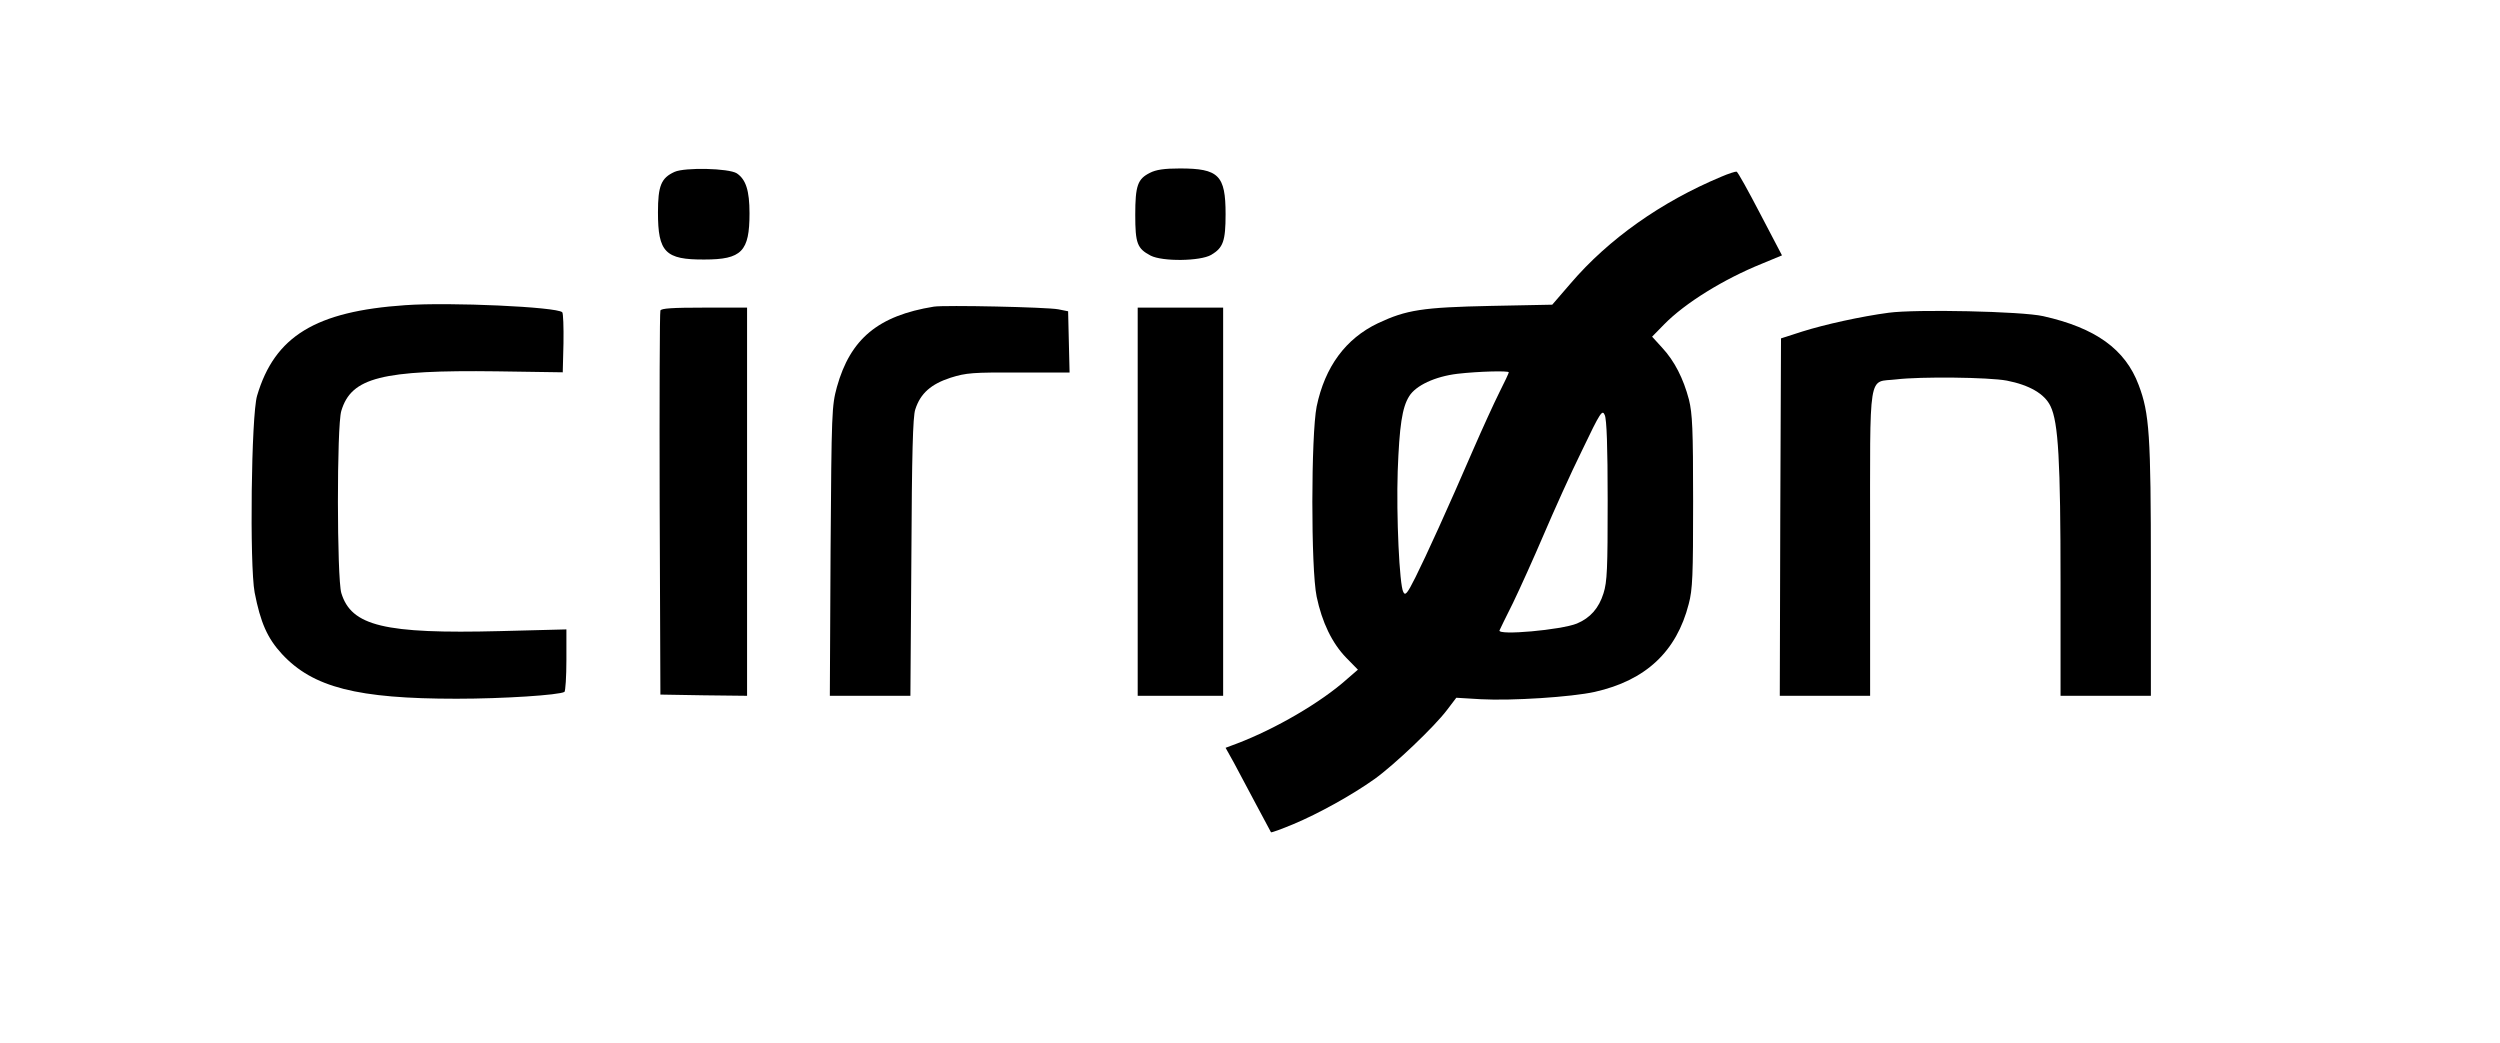
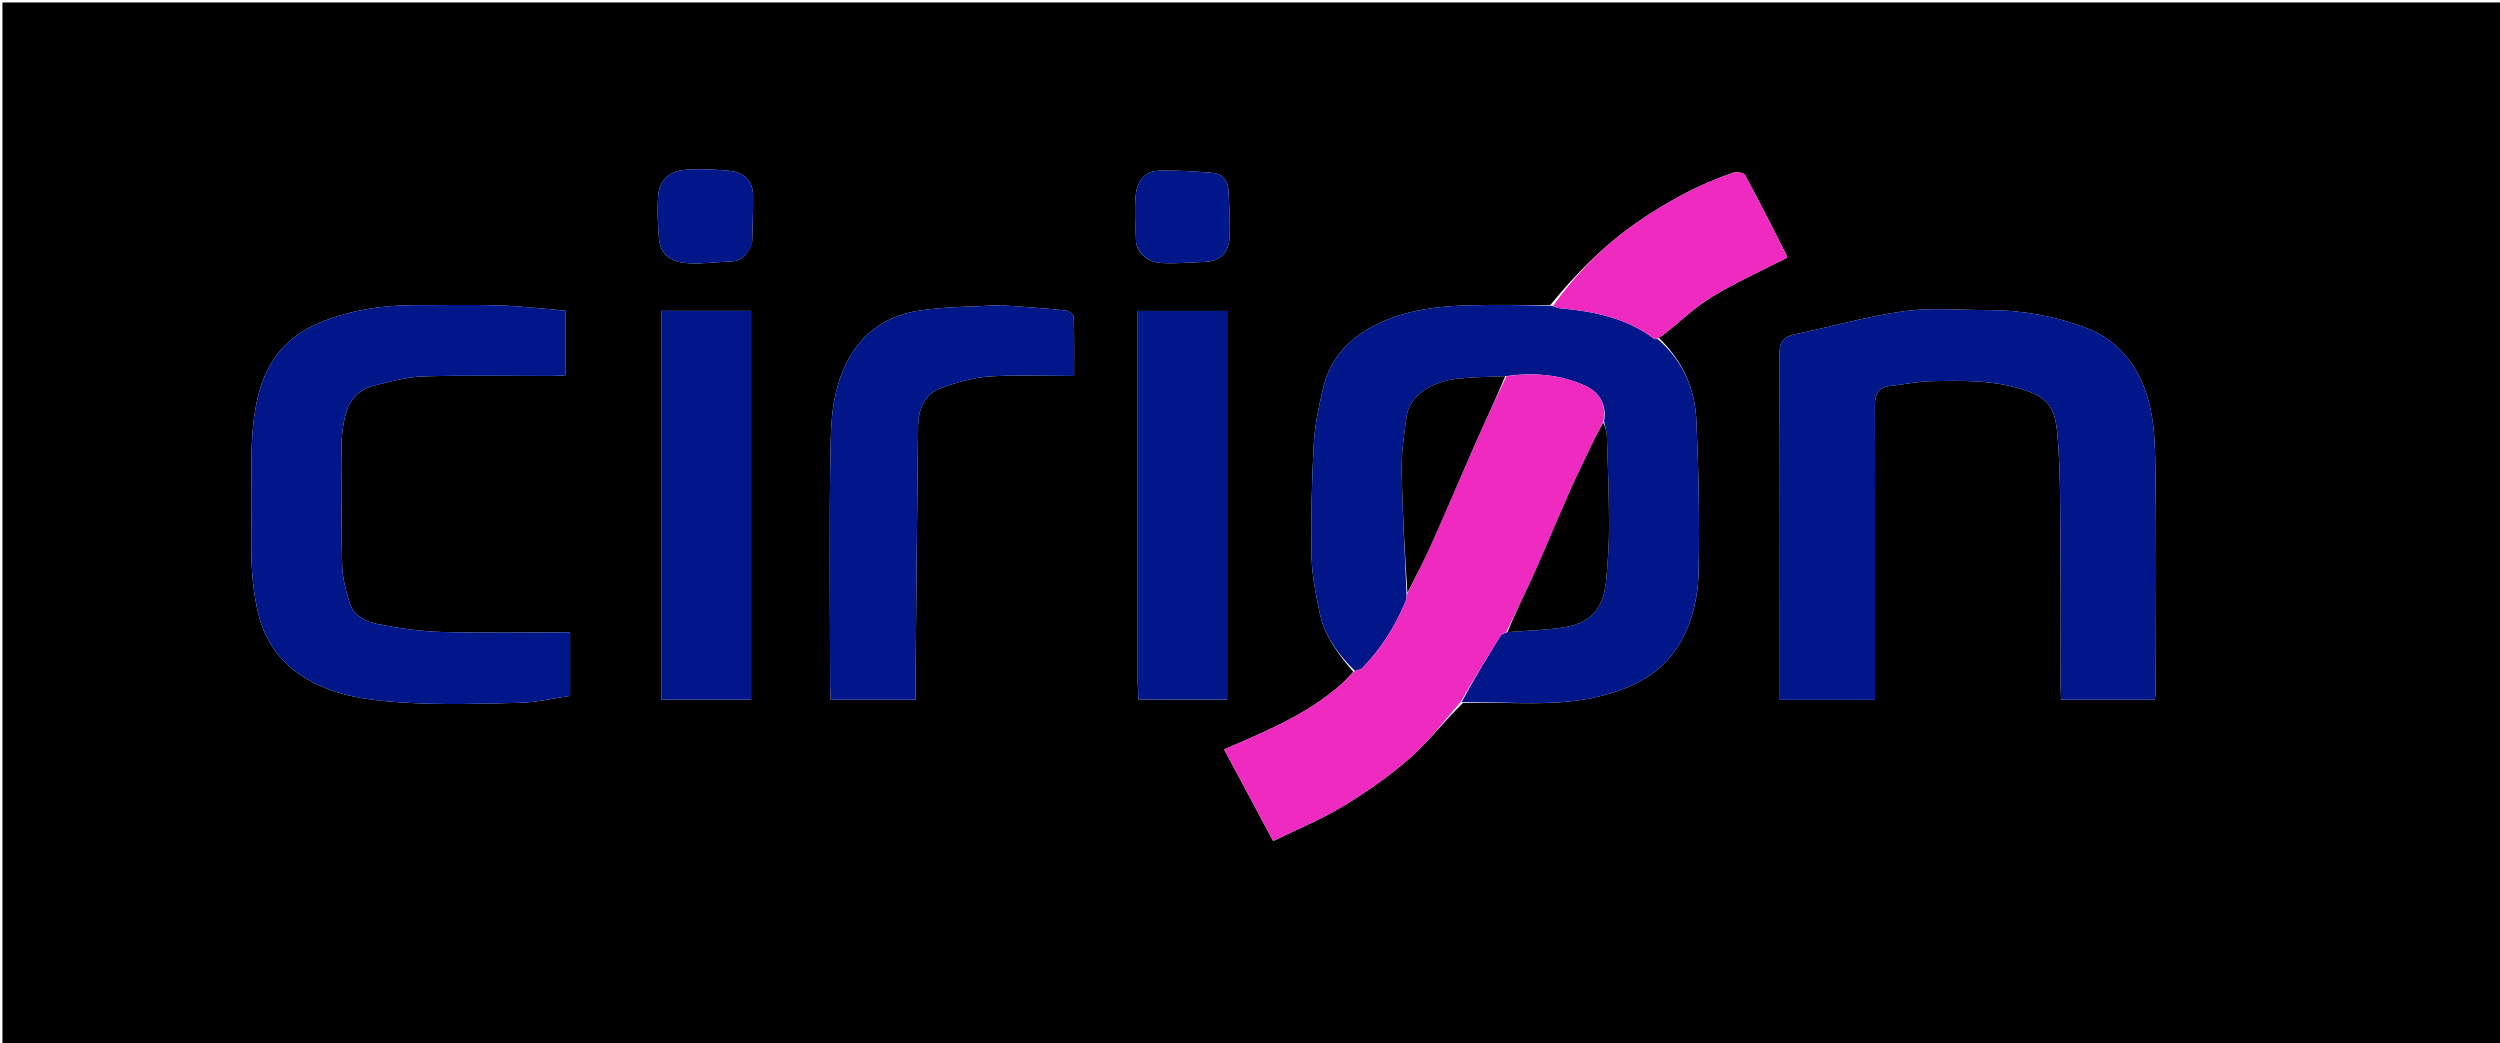
- <svg xmlns="http://www.w3.org/2000/svg" version="1.0" width="1024pt" height="427pt" viewBox="0 0 1024 427" preserveAspectRatio="xMidYMid meet">
-   <g transform="translate(0,427) scale(0.1,-0.1)" fill="#000000" stroke="none">
-     <path d="M2763 3566 c-55 -25 -68 -57 -68 -166 0 -163 30 -194 190 -193 153 0 185 33 185 189 0 94 -15 139 -52 164 -33 21 -213 25 -255 6z" />
-     <path d="M4710 3562 c-50 -25 -60 -52 -60 -172 0 -117 8 -138 63 -167 49 -25 203 -23 248 3 49 29 59 56 59 167 0 159 -28 187 -187 187 -64 0 -98 -5 -123 -18z" />
-     <path d="M7050 3546 c-246 -103 -461 -255 -616 -436 l-76 -88 -252 -5 c-280 -6 -345 -16 -462 -71 -132 -63 -217 -178 -251 -341 -23 -116 -24 -664 0 -779 22 -105 63 -190 121 -250 l48 -49 -44 -38 c-107 -96 -293 -204 -450 -264 l-48 -18 34 -61 c18 -33 59 -110 91 -171 32 -60 60 -112 61 -114 2 -2 43 13 91 33 103 43 242 120 333 185 80 57 246 215 297 283 l38 50 100 -6 c127 -7 372 9 467 30 209 47 335 165 385 360 16 60 18 117 18 419 0 300 -3 360 -17 418 -23 87 -59 158 -110 213 l-41 45 49 50 c86 88 245 186 401 249 l82 34 -89 170 c-49 94 -92 172 -97 173 -4 1 -33 -8 -63 -21z m-870 -801 c0 -3 -17 -40 -39 -83 -21 -42 -69 -147 -106 -232 -105 -243 -194 -438 -237 -524 -34 -68 -42 -77 -50 -61 -16 28 -29 312 -23 495 7 186 18 261 47 307 27 44 106 81 198 92 87 10 210 13 210 6z m405 -525 c0 -279 -2 -333 -17 -380 -19 -61 -54 -101 -109 -124 -63 -26 -326 -50 -317 -28 2 4 26 55 55 112 28 58 85 184 126 280 41 96 111 252 157 345 76 159 83 168 93 145 8 -17 12 -129 12 -350z" />
-     <path d="M1660 3020 c-367 -25 -535 -127 -607 -371 -24 -80 -31 -693 -10 -806 24 -123 52 -187 112 -252 127 -137 309 -183 715 -183 193 0 420 15 442 28 4 3 8 62 8 131 l0 125 -272 -7 c-474 -12 -609 21 -650 156 -18 61 -19 685 0 746 41 137 165 168 637 162 l270 -4 3 119 c1 66 -1 123 -5 127 -22 22 -461 42 -643 29z" />
-     <path d="M3825 3014 c-228 -37 -342 -132 -397 -329 -21 -78 -22 -97 -26 -672 l-3 -593 165 0 165 0 4 568 c2 421 6 577 16 605 21 66 65 104 145 130 64 20 90 22 279 21 l208 0 -3 125 -3 126 -40 8 c-46 9 -465 18 -510 11z" />
-     <path d="M2705 2998 c-3 -7 -4 -364 -3 -793 l3 -780 178 -3 177 -2 0 795 0 795 -175 0 c-131 0 -177 -3 -180 -12z" />
-     <path d="M4660 2215 l0 -795 175 0 175 0 0 795 0 795 -175 0 -175 0 0 -795z" />
-     <path d="M7736 2989 c-113 -15 -262 -48 -354 -77 l-87 -28 -3 -732 -2 -732 185 0 185 0 0 625 c0 723 -10 657 107 671 99 12 378 9 453 -5 92 -18 155 -54 179 -105 32 -66 41 -224 41 -723 l0 -463 185 0 185 0 0 518 c0 552 -6 639 -50 755 -55 147 -177 234 -391 282 -88 20 -522 29 -633 14z" />
-   </g>
+ <svg xmlns="http://www.w3.org/2000/svg" version="1.1" id="Layer_1" x="0px" y="0px" width="100%" viewBox="0 0 1024 427" enable-background="new 0 0 1024 427" xml:space="preserve">
+   <path fill="#000000" opacity="1" stroke="none" d=" M661,428   C440.667,428 220.833,428 1,428   C1,285.667 1,143.333 1,1   C342.333,1 683.667,1 1025,1   C1025,143.333 1025,285.667 1025,428   C903.833,428 782.667,428 661,428  M679.318,138.225   C679.899,137.945 680.557,137.763 681.051,137.373   C687.775,132.054 694.031,125.978 701.293,121.547   C711.051,115.592 721.581,110.902 731.993,105.559   C731.922,105.312 731.838,104.648 731.552,104.087   C726.027,93.254 720.572,82.381 714.774,71.695   C714.248,70.727 711.242,70.268 709.798,70.764   C695.629,75.63 682.566,82.741 670.293,91.259   C656.94,100.526 645.634,111.949 634.976,124.982   C623.644,124.988 612.303,124.724 600.982,125.074   C588.904,125.448 576.917,126.921 565.75,131.989   C553.832,137.399 544.99,145.814 541.943,158.97   C540.205,166.477 538.535,174.129 538.118,181.785   C537.287,197.044 536.937,212.357 537.202,227.634   C537.335,235.328 538.908,243.06 540.443,250.652   C542.4,260.335 548.099,268.002 554.35,275.179   C552.751,276.83 551.247,278.589 549.537,280.116   C535.694,292.479 518.82,299.449 501.385,306.938   C508.02,319.334 514.606,331.64 521.476,344.476   C531.325,339.657 541.039,335.711 549.899,330.353   C559.501,324.546 568.87,318.066 577.296,310.687   C585.01,303.933 591.33,295.587 599.167,287.988   C618,287.253 636.946,289.85 655.651,285.097   C669.591,281.555 681.475,275.485 688.652,262.475   C693.514,253.66 695.586,243.767 695.768,233.997   C696.155,213.257 695.799,192.472 694.811,171.75   C694.199,158.913 689.018,147.542 679.318,138.225  M768,212.5   C768.001,197.001 768.047,181.502 767.973,166.004   C767.952,161.689 769.158,158.642 774.003,158.114   C779.908,157.471 785.793,156.199 791.701,156.109   C803.105,155.935 814.443,155.629 825.78,158.75   C838.556,162.266 841.692,165.852 842.745,178.336   C844.099,194.371 843.81,210.555 843.961,226.677   C844.13,244.675 843.992,262.675 844.011,280.674   C844.013,282.612 844.173,284.55 844.266,286.62   C857.334,286.62 869.891,286.62 882.638,286.62   C882.78,285.129 882.981,283.996 882.982,282.864   C882.999,251.199 883.397,219.527 882.771,187.874   C882.562,177.359 881.865,166.733 877.34,156.481   C872.59,145.719 864.898,138.29 854.755,134.409   C841.849,129.471 828.078,126.955 814.052,127.002   C802.722,127.04 791.224,125.889 780.101,127.435   C764.988,129.534 750.181,133.796 735.2,136.925   C730.513,137.904 728.869,140.117 728.889,145.051   C729.078,190.214 729,235.378 729,280.542   C729,282.486 729,284.43 729,286.666   C742.239,286.666 754.795,286.666 768,286.666   C768,262.059 768,237.779 768,212.5  M140,188.511   C140.002,185.178 139.704,181.812 140.063,178.518   C141.055,169.404 142.712,160.448 153.546,157.843   C160.076,156.273 166.714,154.368 173.349,154.174   C190.833,153.661 208.342,154.009 225.841,153.987   C227.765,153.985 229.689,153.808 231.567,153.715   C231.567,144.539 231.567,135.976 231.567,127.225   C222.264,126.461 213.384,125.373 204.477,125.089   C192.99,124.723 181.481,125.027 169.982,124.993   C156.45,124.953 143.253,127.079 130.767,132.251   C117.507,137.744 109.334,147.78 105.809,161.843   C102.572,174.753 102.899,187.838 103.045,200.92   C103.235,217.976 101.613,235.147 105.959,251.977   C108.657,262.427 114.447,270.737 123.393,276.674   C135.979,285.026 150.607,286.85 165.035,287.768   C180.969,288.782 197.026,288.296 213.014,287.862   C219.979,287.673 226.905,285.988 233.501,285.033   C233.501,275.747 233.501,267.527 233.501,259   C215.681,259 198.35,259.334 181.041,258.859   C172.339,258.621 163.585,257.376 155.032,255.688   C150.121,254.719 144.902,252.474 143.211,246.943   C141.681,241.938 140.297,236.684 140.142,231.501   C139.726,217.514 140,203.507 140,188.511  M409.489,125   C398.429,125.674 387.24,125.532 376.344,127.248   C365.023,129.03 355.443,134.482 348.922,144.815   C341.794,156.111 340.476,168.797 340.226,181.302   C339.562,214.588 339.996,247.897 340.012,281.197   C340.013,282.966 340.188,284.735 340.288,286.624   C352.007,286.624 363.223,286.624 375,286.624   C375,284.139 374.983,282.011 375.003,279.883   C375.332,244.797 375.607,209.71 376.049,174.626   C376.138,167.606 378.628,161.313 385.747,158.823   C392.044,156.621 398.681,154.639 405.275,154.206   C416.612,153.462 428.032,154 439.95,154   C439.95,146.23 440.064,138.106 439.805,129.993   C439.772,128.975 437.845,127.277 436.666,127.155   C427.957,126.257 419.215,125.679 409.489,125  M271,143.502   C271,191.196 271,238.89 271,286.572   C283.783,286.572 295.665,286.572 307.64,286.572   C307.64,233.295 307.64,180.445 307.64,127.34   C295.398,127.34 283.517,127.34 271,127.34   C271,132.613 271,137.559 271,143.502  M466,279.407   C466.109,281.823 466.218,284.239 466.323,286.552   C478.823,286.552 490.705,286.552 502.617,286.552   C502.617,233.251 502.617,180.4 502.617,127.364   C490.349,127.364 478.467,127.364 466,127.364   C466,177.962 466,228.197 466,279.407  M308.074,99.273   C308.222,92.857 308.551,86.439 308.464,80.027   C308.381,73.908 304.544,70.565 298.882,69.984   C292.681,69.347 286.342,69.043 280.153,69.595   C274.227,70.124 270.029,73.944 269.58,80.112   C269.153,85.989 269.447,91.961 269.935,97.849   C270.532,105.069 275.894,107.533 282.07,107.84   C287.816,108.126 293.611,107.328 299.388,107.09   C304.044,106.898 306.339,103.917 308.074,99.273  M465.356,99.703   C466.882,105.135 471.068,107.485 476.114,107.758   C481.873,108.07 487.68,107.443 493.467,107.28   C499.93,107.099 503.264,103.305 503.62,97.366   C503.994,91.121 503.466,84.818 503.239,78.544   C503.081,74.161 500.895,71.124 496.425,70.778   C489.121,70.213 481.767,69.672 474.462,69.922   C468.36,70.13 465.611,74.882 465.144,80.275   C464.61,86.446 465.083,92.704 465.356,99.703  z" />
+   <path fill="#001689" opacity="1" stroke="none" d=" M768,213   C768,237.779 768,262.059 768,286.666   C754.795,286.666 742.239,286.666 729,286.666   C729,284.43 729,282.486 729,280.542   C729,235.378 729.078,190.214 728.889,145.051   C728.869,140.117 730.513,137.904 735.2,136.925   C750.181,133.796 764.988,129.534 780.101,127.435   C791.224,125.889 802.722,127.04 814.052,127.002   C828.078,126.955 841.849,129.471 854.755,134.409   C864.898,138.29 872.59,145.719 877.34,156.481   C881.865,166.733 882.562,177.359 882.771,187.874   C883.397,219.527 882.999,251.199 882.982,282.864   C882.981,283.996 882.78,285.129 882.638,286.62   C869.891,286.62 857.334,286.62 844.266,286.62   C844.173,284.55 844.013,282.612 844.011,280.674   C843.992,262.675 844.13,244.675 843.961,226.677   C843.81,210.555 844.099,194.371 842.745,178.336   C841.692,165.852 838.556,162.266 825.78,158.75   C814.443,155.629 803.105,155.935 791.701,156.109   C785.793,156.199 779.908,157.471 774.003,158.114   C769.158,158.642 767.952,161.689 767.973,166.004   C768.047,181.502 768.001,197.001 768,213  z" />
+   <path fill="#001689" opacity="1" stroke="none" d=" M554.997,274.834   C548.099,268.002 542.4,260.335 540.443,250.652   C538.908,243.06 537.335,235.328 537.202,227.634   C536.937,212.357 537.287,197.044 538.118,181.785   C538.535,174.129 540.205,166.477 541.943,158.97   C544.99,145.814 553.832,137.399 565.75,131.989   C576.917,126.921 588.904,125.448 600.982,125.074   C612.303,124.724 623.644,124.988 635.709,125.261   C637.227,125.775 637.999,126.149 638.8,126.225   C652.652,127.542 666.088,130.11 677.557,138.794   C677.874,139.034 678.516,138.845 679.007,138.857   C689.018,147.542 694.199,158.913 694.811,171.75   C695.799,192.472 696.155,213.257 695.768,233.997   C695.586,243.767 693.514,253.66 688.652,262.475   C681.475,275.485 669.591,281.555 655.651,285.097   C636.946,289.85 618,287.253 598.663,287.618   C603.63,278.311 609.076,269.358 614.617,260.464   C615.081,259.719 616.188,259.374 617.461,258.897   C625.324,258.339 632.775,258.094 640.109,257.037   C653.905,255.049 657.095,246.78 657.954,236.924   C658.587,229.665 659.094,222.366 659.072,215.087   C659.035,202.891 658.577,190.696 658.174,178.504   C658.112,176.605 657.404,174.726 657.005,172.478   C658.235,166.645 655.539,160.849 649.486,158.088   C639.156,153.378 628.198,152.442 616.54,154.104   C609.815,154.374 603.525,154.424 597.3,155.084   C585.826,156.299 577.376,162.31 576.182,170.369   C575.074,177.852 574.016,185.454 574.139,192.984   C574.411,209.664 575.437,226.331 576.108,243.396   C576.037,244.45 576.2,245.187 575.964,245.761   C571.702,256.144 565.866,265.534 558.037,273.612   C557.343,274.328 556.025,274.441 554.997,274.834  z" />
+   <path fill="#001689" opacity="1" stroke="none" d=" M140,189.009   C140,203.507 139.726,217.514 140.142,231.501   C140.297,236.684 141.681,241.938 143.211,246.943   C144.902,252.474 150.121,254.719 155.032,255.688   C163.585,257.376 172.339,258.621 181.041,258.859   C198.35,259.334 215.681,259 233.501,259   C233.501,267.527 233.501,275.747 233.501,285.033   C226.905,285.988 219.979,287.673 213.014,287.862   C197.026,288.296 180.969,288.782 165.035,287.768   C150.607,286.85 135.979,285.026 123.393,276.674   C114.447,270.737 108.657,262.427 105.959,251.977   C101.613,235.147 103.235,217.976 103.045,200.92   C102.899,187.838 102.572,174.753 105.809,161.843   C109.334,147.78 117.507,137.744 130.767,132.251   C143.253,127.079 156.45,124.953 169.982,124.993   C181.481,125.027 192.99,124.723 204.477,125.089   C213.384,125.373 222.264,126.461 231.567,127.225   C231.567,135.976 231.567,144.539 231.567,153.715   C229.689,153.808 227.765,153.985 225.841,153.987   C208.342,154.009 190.833,153.661 173.349,154.174   C166.714,154.368 160.076,156.273 153.546,157.843   C142.712,160.448 141.055,169.404 140.063,178.518   C139.704,181.812 140.002,185.178 140,189.009  z" />
+   <path fill="#EE2AC1" opacity="1" stroke="none" d=" M617.003,154.157   C628.198,152.442 639.156,153.378 649.486,158.088   C655.539,160.849 658.235,166.645 656.679,172.653   C654.532,176.919 652.697,180.638 650.918,184.384   C648.168,190.171 645.354,195.931 642.755,201.786   C639.07,210.087 635.578,218.473 631.961,226.804   C630.006,231.306 628.031,235.8 625.945,240.242   C623.021,246.47 619.985,252.645 616.997,258.843   C616.188,259.374 615.081,259.719 614.617,260.464   C609.076,269.358 603.63,278.311 598.212,287.595   C591.33,295.587 585.01,303.933 577.296,310.687   C568.87,318.066 559.501,324.546 549.899,330.353   C541.039,335.711 531.325,339.657 521.476,344.476   C514.606,331.64 508.02,319.334 501.385,306.938   C518.82,299.449 535.694,292.479 549.537,280.116   C551.247,278.589 552.751,276.83 554.673,275.006   C556.025,274.441 557.343,274.328 558.037,273.612   C565.866,265.534 571.702,256.144 575.964,245.761   C576.2,245.187 576.037,244.45 576.422,243.228   C580.191,235.59 583.774,228.591 586.965,221.418   C593.184,207.438 599.103,193.326 605.302,179.338   C609.051,170.877 613.093,162.546 617.003,154.157  z" />
+   <path fill="#001689" opacity="1" stroke="none" d=" M409.986,125   C419.215,125.679 427.957,126.257 436.666,127.155   C437.845,127.277 439.772,128.975 439.805,129.993   C440.064,138.106 439.95,146.23 439.95,154   C428.032,154 416.612,153.462 405.275,154.206   C398.681,154.639 392.044,156.621 385.747,158.823   C378.628,161.313 376.138,167.606 376.049,174.626   C375.607,209.71 375.332,244.797 375.003,279.883   C374.983,282.011 375,284.139 375,286.624   C363.223,286.624 352.007,286.624 340.288,286.624   C340.188,284.735 340.013,282.966 340.012,281.197   C339.996,247.897 339.562,214.588 340.226,181.302   C340.476,168.797 341.794,156.111 348.922,144.815   C355.443,134.482 365.023,129.03 376.344,127.248   C387.24,125.532 398.429,125.674 409.986,125  z" />
+   <path fill="#001689" opacity="1" stroke="none" d=" M271,143.003   C271,137.559 271,132.613 271,127.34   C283.517,127.34 295.398,127.34 307.64,127.34   C307.64,180.445 307.64,233.295 307.64,286.572   C295.665,286.572 283.783,286.572 271,286.572   C271,238.89 271,191.196 271,143.003  z" />
+   <path fill="#001689" opacity="1" stroke="none" d=" M466,278.92   C466,228.197 466,177.962 466,127.364   C478.467,127.364 490.349,127.364 502.617,127.364   C502.617,180.4 502.617,233.251 502.617,286.552   C490.705,286.552 478.823,286.552 466.323,286.552   C466.218,284.239 466.109,281.823 466,278.92  z" />
+   <path fill="#EE2AC1" opacity="1" stroke="none" d=" M679.162,138.541   C678.516,138.845 677.874,139.034 677.557,138.794   C666.088,130.11 652.652,127.542 638.8,126.225   C637.999,126.149 637.227,125.775 636.171,125.243   C645.634,111.949 656.94,100.526 670.293,91.259   C682.566,82.741 695.629,75.63 709.798,70.764   C711.242,70.268 714.248,70.727 714.774,71.695   C720.572,82.381 726.027,93.254 731.552,104.087   C731.838,104.648 731.922,105.312 731.993,105.559   C721.581,110.902 711.051,115.592 701.293,121.547   C694.031,125.978 687.775,132.054 681.051,137.373   C680.557,137.763 679.899,137.945 679.162,138.541  z" />
+   <path fill="#001689" opacity="1" stroke="none" d=" M308.032,99.682   C306.339,103.917 304.044,106.898 299.388,107.09   C293.611,107.328 287.816,108.126 282.07,107.84   C275.894,107.533 270.532,105.069 269.935,97.849   C269.447,91.961 269.153,85.989 269.58,80.112   C270.029,73.944 274.227,70.124 280.153,69.595   C286.342,69.043 292.681,69.347 298.882,69.984   C304.544,70.565 308.381,73.908 308.464,80.027   C308.551,86.439 308.222,92.857 308.032,99.682  z" />
+   <path fill="#001689" opacity="1" stroke="none" d=" M465.237,99.314   C465.083,92.704 464.61,86.446 465.144,80.275   C465.611,74.882 468.36,70.13 474.462,69.922   C481.767,69.672 489.121,70.213 496.425,70.778   C500.895,71.124 503.081,74.161 503.239,78.544   C503.466,84.818 503.994,91.121 503.62,97.366   C503.264,103.305 499.93,107.099 493.467,107.28   C487.68,107.443 481.873,108.07 476.114,107.758   C471.068,107.485 466.882,105.135 465.237,99.314  z" />
+   <path fill="#000000" opacity="1" stroke="none" d=" M616.54,154.104   C613.093,162.546 609.051,170.877 605.302,179.338   C599.103,193.326 593.184,207.438 586.965,221.418   C583.774,228.591 580.191,235.59 576.47,242.835   C575.437,226.331 574.411,209.664 574.139,192.984   C574.016,185.454 575.074,177.852 576.182,170.369   C577.376,162.31 585.826,156.299 597.3,155.084   C603.525,154.424 609.815,154.374 616.54,154.104  z" />
+   <path fill="#000000" opacity="1" stroke="none" d=" M617.461,258.897   C619.985,252.645 623.021,246.47 625.945,240.242   C628.031,235.8 630.006,231.306 631.961,226.804   C635.578,218.473 639.07,210.087 642.755,201.786   C645.354,195.931 648.168,190.171 650.918,184.384   C652.697,180.638 654.532,176.919 656.668,173.013   C657.404,174.726 658.112,176.605 658.174,178.504   C658.577,190.696 659.035,202.891 659.072,215.087   C659.094,222.366 658.587,229.665 657.954,236.924   C657.095,246.78 653.905,255.049 640.109,257.037   C632.775,258.094 625.324,258.339 617.461,258.897  z" />
</svg>
